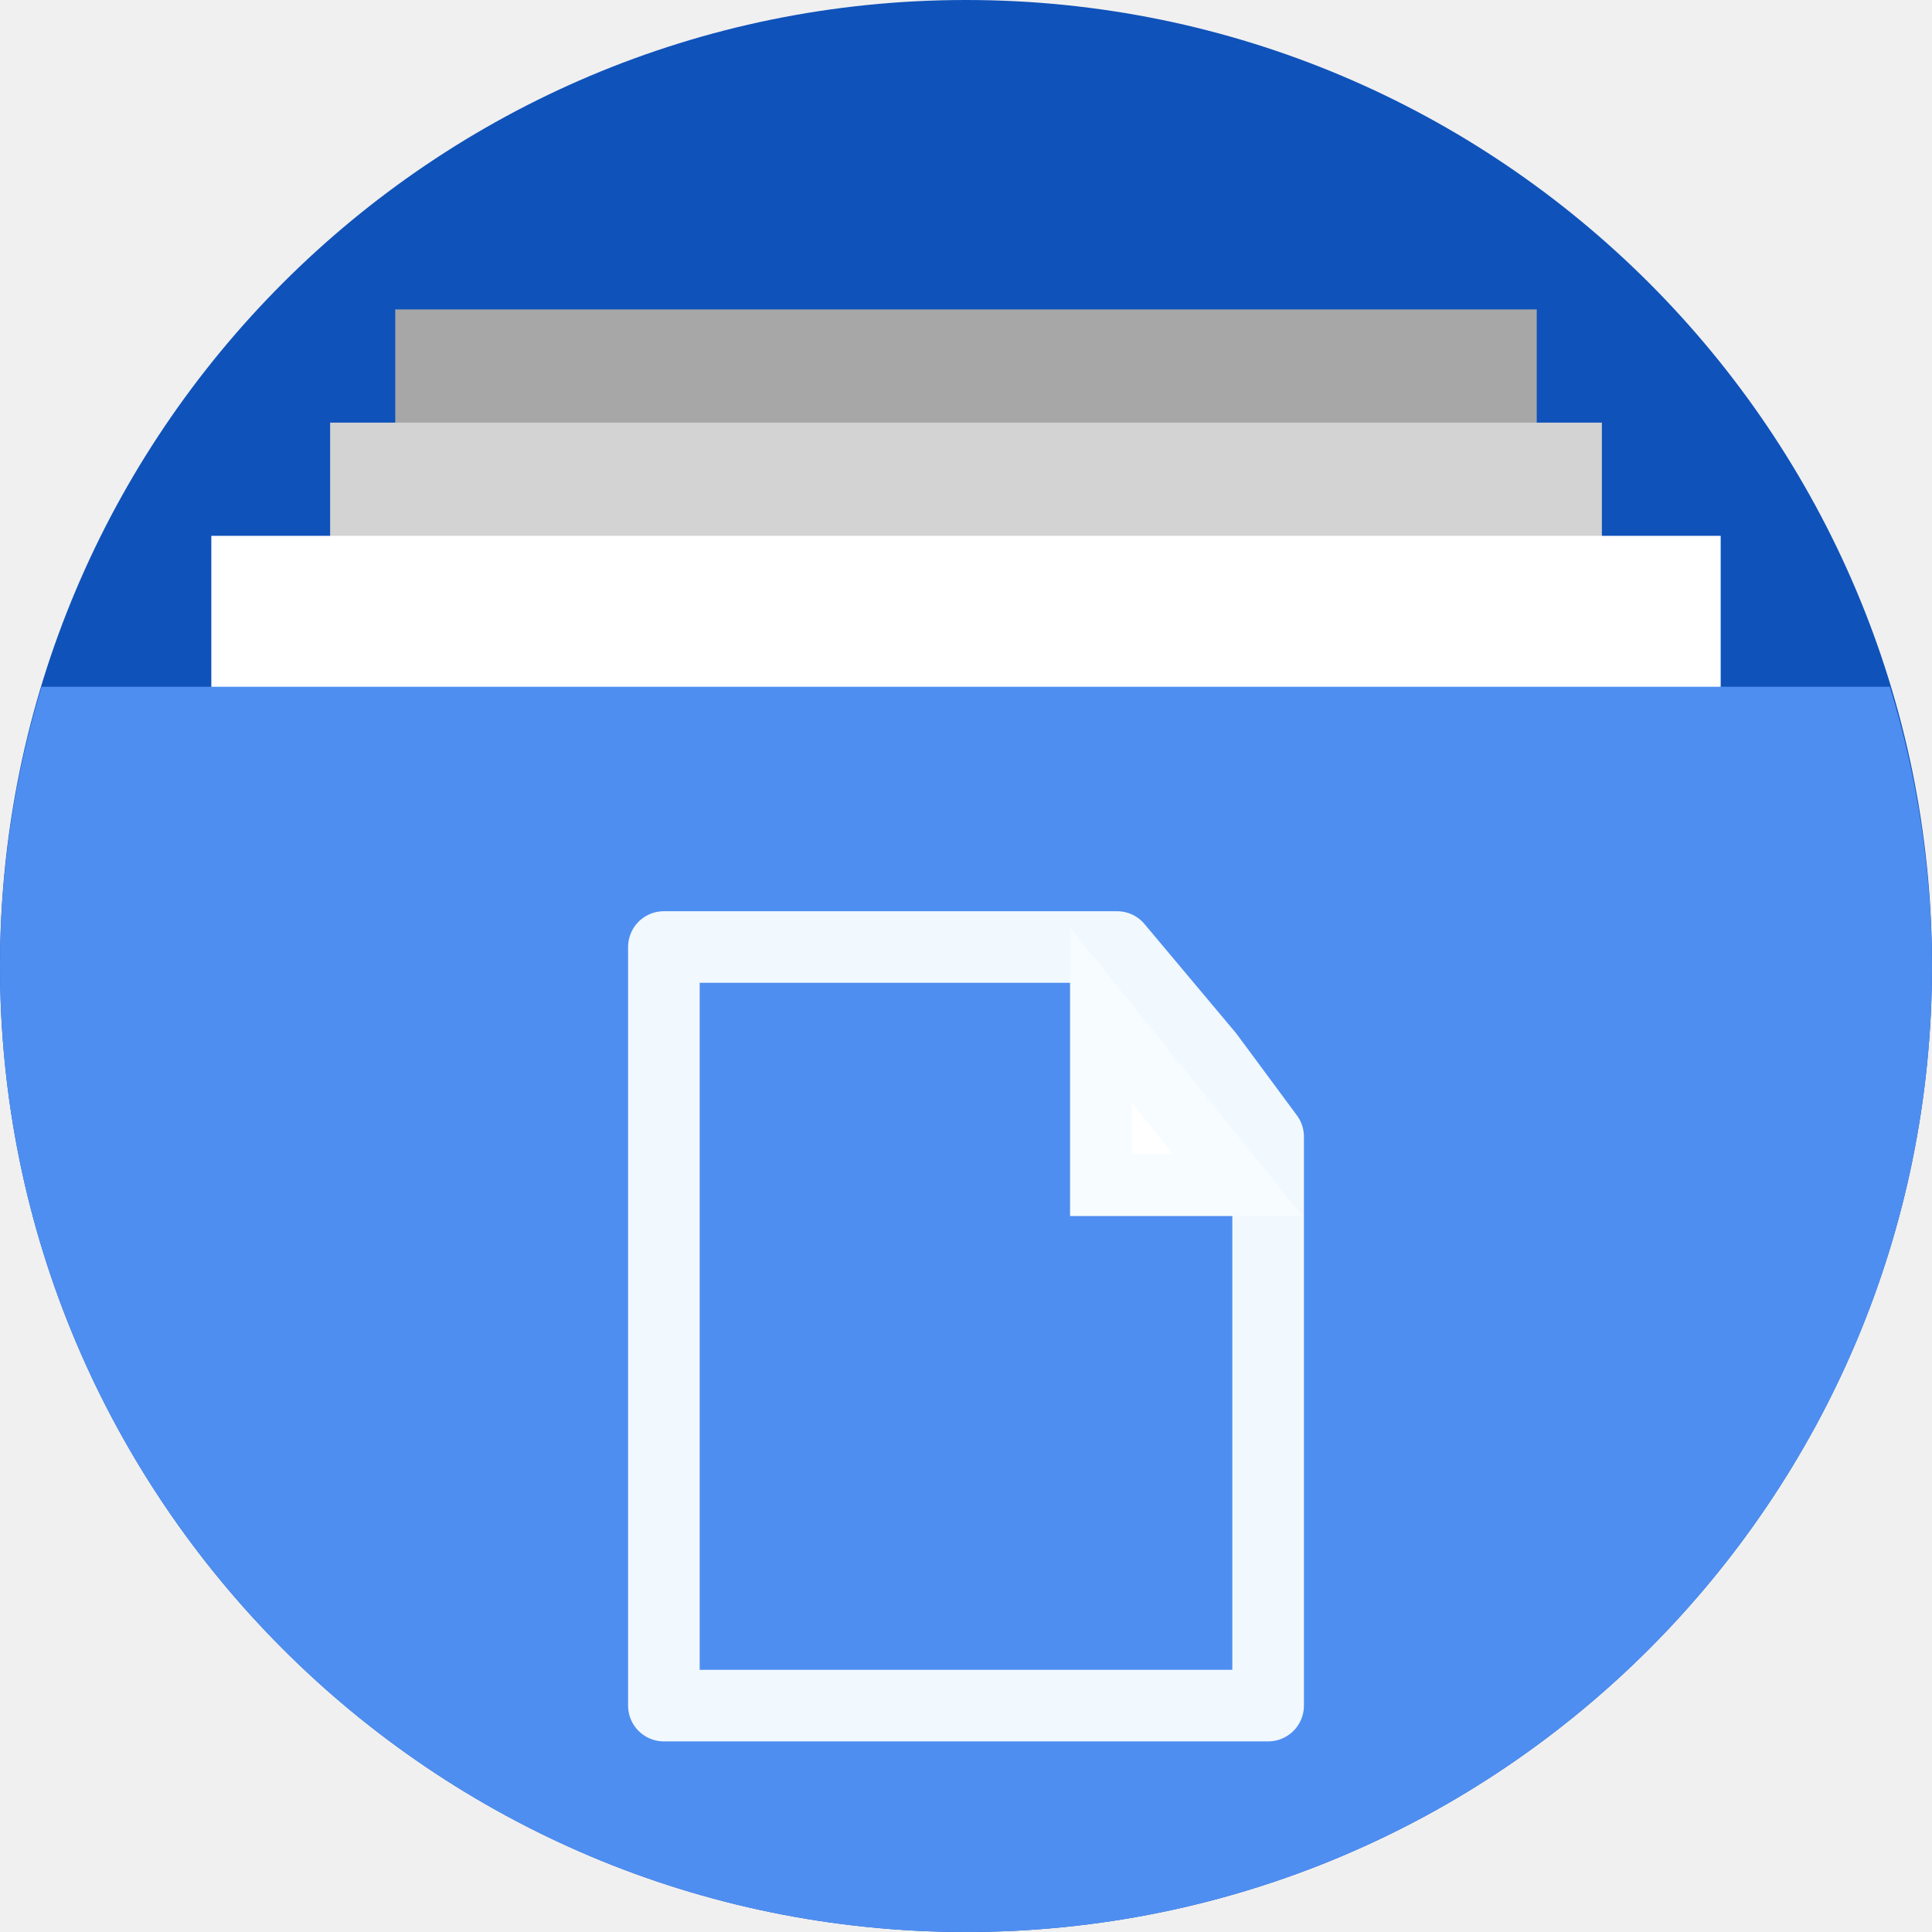
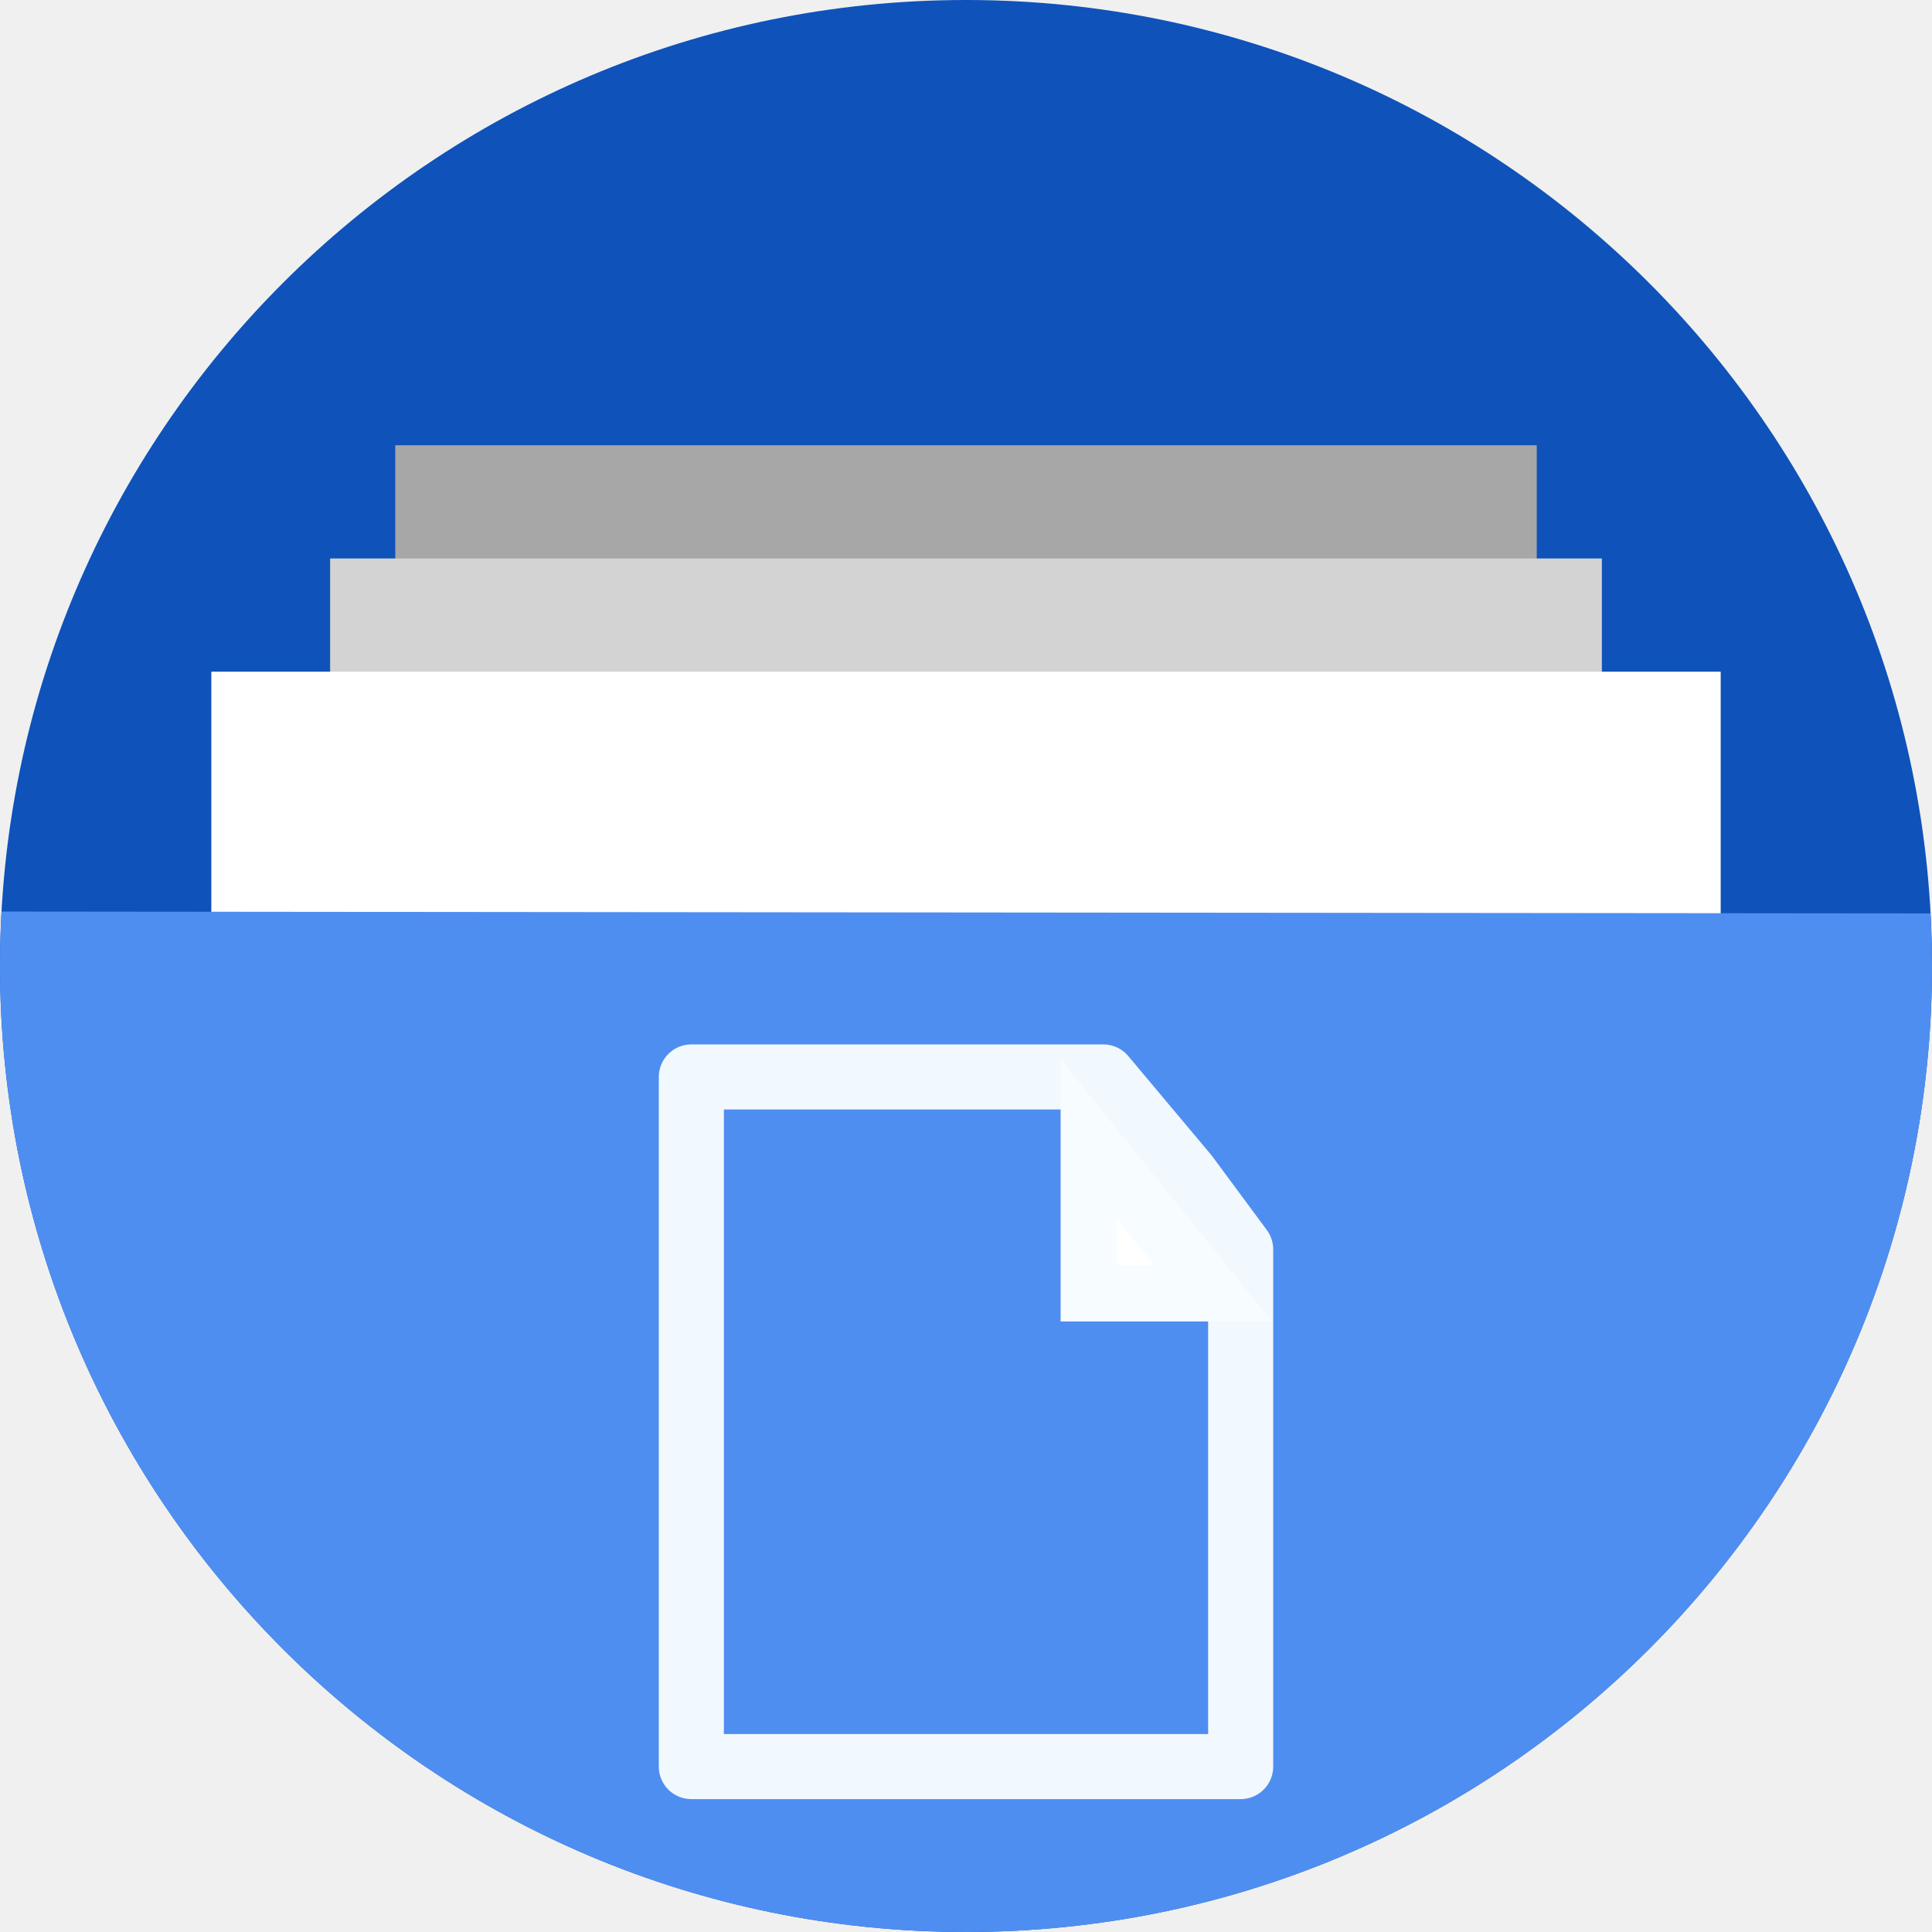
<svg xmlns="http://www.w3.org/2000/svg" version="1.1" id="svg2" viewBox="0 0 256 256" height="256" width="256">
  <defs id="defs4">
    <clipPath clipPathUnits="userSpaceOnUse" id="clipPath5002">
      <g id="g5004">
        <path transform="translate(0,796.3622)" id="path5006" d="M 88.118,249.435 C 46.103,235.291 14.771,201.687 4.134,159.361 1.338,148.236 0.923,144.163 0.926,127.889 0.928,117.472 1.134,112.014 1.658,108.541 4.465,89.913 12.177,70.638 23.043,55.086 c 3.959,-5.666 8.345,-10.931 9.102,-10.926 0.328,0.002 10.489,18.31 22.579,40.683 12.09,22.373 22.375,41.335 22.854,42.136 0.479,0.802 0.925,2.441 0.99,3.643 0.343,6.316 2.524,14.21 5.642,20.423 2.954,5.887 5.065,8.733 10.435,14.067 6.714,6.67 12.889,10.286 21.732,12.729 3.166,0.874 5.105,1.05 11.575,1.05 8.826,0 12.602,-0.762 19.264,-3.887 2.046,-0.96 3.937,-1.665 4.202,-1.568 0.265,0.097 -11.056,17.665 -25.157,39.038 l -25.639,38.861 -3.094,0.112 c -2.555,0.093 -4.195,-0.258 -9.409,-2.014 z" style="fill:#0f9d58;fill-opacity:1;stroke:none;stroke-width:4.858;stroke-linejoin:round;stroke-miterlimit:4;stroke-dasharray:none;stroke-opacity:1" />
        <path id="path5008" d="m 112.36,1051.517 c -10.001,-1.45 -12.156,-1.82 -12.532,-2.156 -0.249,-0.222 1.738,-3.748 4.55,-8.072 7.166,-11.021 49.772,-74.648 50.259,-75.055 3.575,-2.992 8.635,-8.041 10.575,-10.554 3.362,-4.353 7.558,-12.914 9.065,-18.494 6.193,-22.925 -2.593,-47.152 -21.7,-59.837 l -2.961,-1.966 17.025,0.296 c 9.364,0.163 31.17,0.434 48.459,0.603 l 31.435,0.307 1.546,4.189 c 2.246,6.086 4.678,15.095 5.935,21.982 1.525,8.36 1.925,28.859 0.739,37.828 -3.08,23.278 -12.813,45.72 -27.802,64.106 -20.476,25.117 -51.46,42.197 -84.146,46.389 -5.312,0.681 -26.646,0.986 -30.446,0.436 z" style="fill:#f4b400;fill-opacity:1;stroke:none;stroke-width:4.858;stroke-linejoin:round;stroke-miterlimit:4;stroke-dasharray:none;stroke-opacity:1" />
        <path transform="translate(0,796.3622)" id="path5010" d="M 67.99,108.873 C 41.284,59.576 33.29,45.149 32.234,44.345 31.651,43.901 32.811,42.55 38.696,36.815 53.436,22.45 68.809,13.041 87.839,6.736 101.687,2.148 112.582,0.437 127.951,0.437 c 21.31,0 37.805,3.81 56.835,13.126 25.294,12.383 46.194,33.579 58.52,59.346 1.611,3.369 2.93,6.372 2.93,6.675 0,0.56 -10.549,0.495 -71.165,-0.437 l -24.288,-0.374 -3.931,-1.764 c -6.757,-3.033 -10.646,-3.84 -18.658,-3.868 -5.03,-0.018 -7.979,0.208 -10.316,0.788 -14.508,3.604 -26.283,12.948 -33.292,26.419 -3.585,6.891 -5.247,13.082 -6.332,23.583 l -0.337,3.267 -9.927,-18.326 z" style="fill:#db4437;fill-opacity:1;stroke:none;stroke-width:10;stroke-linejoin:round;stroke-miterlimit:4;stroke-dasharray:none;stroke-opacity:1" />
      </g>
    </clipPath>
    <clipPath id="clipPath4271" clipPathUnits="userSpaceOnUse">
      <circle r="128" cy="128" cx="128" id="circle4273" style="fill:#292929;fill-opacity:0.26;stroke:none;stroke-width:10;stroke-linejoin:round;stroke-miterlimit:4;stroke-dasharray:none;stroke-opacity:0.259" />
    </clipPath>
    <clipPath clipPathUnits="userSpaceOnUse" id="clipPath4363">
      <circle r="128" cy="924.362" cx="128" id="circle4365" style="fill:#4285f4;fill-opacity:1;stroke:none;stroke-width:10;stroke-linejoin:round;stroke-miterlimit:4;stroke-dasharray:none;stroke-opacity:0.259" />
    </clipPath>
    <clipPath id="clipPath4452" clipPathUnits="userSpaceOnUse">
      <circle r="128" cy="924.362" cx="128" id="circle4454" style="fill:#4285f4;fill-opacity:1;stroke:none;stroke-width:10;stroke-linejoin:round;stroke-miterlimit:4;stroke-dasharray:none;stroke-opacity:0.259" />
    </clipPath>
    <clipPath clipPathUnits="userSpaceOnUse" id="clipPath5177">
      <circle r="128" cy="924.362" cx="128" id="circle5179" style="fill:#4285f4;fill-opacity:1;stroke:none;stroke-width:10;stroke-linejoin:round;stroke-miterlimit:4;stroke-dasharray:none;stroke-opacity:0.259" />
    </clipPath>
    <clipPath id="clipPath4342" clipPathUnits="userSpaceOnUse">
      <circle r="128" cy="933.487" cx="128" id="circle4344" style="fill:#4285f4;fill-opacity:1;stroke:none;stroke-width:10;stroke-linejoin:round;stroke-miterlimit:4;stroke-dasharray:none;stroke-opacity:0.259" />
    </clipPath>
    <clipPath clipPathUnits="userSpaceOnUse" id="clipPath4681">
      <circle r="128" cy="930.44" cx="127.003" id="circle4683" style="fill:#9d5fad;fill-opacity:1;stroke:none;stroke-width:10;stroke-linejoin:round;stroke-miterlimit:4;stroke-dasharray:none;stroke-opacity:0.259" />
    </clipPath>
    <clipPath id="clipPath4235" clipPathUnits="userSpaceOnUse">
      <circle r="128" cy="924.362" cx="128" id="circle4237" style="fill:#0f9d58;fill-opacity:1;stroke:none;stroke-width:10;stroke-linejoin:round;stroke-miterlimit:4;stroke-dasharray:none;stroke-opacity:0.259" />
    </clipPath>
    <clipPath clipPathUnits="userSpaceOnUse" id="clipPath4771">
      <circle r="128" cy="924.362" cx="128" id="circle4773" style="fill:#0f9d58;fill-opacity:1;stroke:none;stroke-width:10;stroke-linejoin:round;stroke-miterlimit:4;stroke-dasharray:none;stroke-opacity:0.259" />
    </clipPath>
    <clipPath id="clipPath4842" clipPathUnits="userSpaceOnUse">
      <circle r="128" cy="924.362" cx="128" id="circle4844" style="fill:#0f9d58;fill-opacity:1;stroke:none;stroke-width:10;stroke-linejoin:round;stroke-miterlimit:4;stroke-dasharray:none;stroke-opacity:0.259" />
    </clipPath>
    <clipPath clipPathUnits="userSpaceOnUse" id="clipPath4458">
      <circle r="128" cy="924.362" cx="128" id="circle4460" style="fill:#ff3b38;fill-opacity:1;stroke:none;stroke-width:10;stroke-linejoin:round;stroke-miterlimit:4;stroke-dasharray:none;stroke-opacity:0.259" />
    </clipPath>
    <clipPath id="clipPath4783" clipPathUnits="userSpaceOnUse">
      <circle r="128" cy="924.362" cx="128" id="circle4785" style="fill:#ff3b38;fill-opacity:1;stroke:none;stroke-width:10;stroke-linejoin:round;stroke-miterlimit:4;stroke-dasharray:none;stroke-opacity:0.259" />
    </clipPath>
    <clipPath clipPathUnits="userSpaceOnUse" id="clipPath4789">
      <circle r="128" cy="924.362" cx="102.647" id="circle4791" style="fill:#80b4ff;fill-opacity:1;stroke:none;stroke-width:10;stroke-linejoin:round;stroke-miterlimit:4;stroke-dasharray:none;stroke-opacity:0.259" />
    </clipPath>
    <clipPath id="clipPath4476" clipPathUnits="userSpaceOnUse">
      <circle r="82.028" cy="920.235" cx="112.592" id="circle4478" style="fill:#80b4ff;fill-opacity:1;stroke:none;stroke-width:10;stroke-linejoin:round;stroke-miterlimit:4;stroke-dasharray:none;stroke-opacity:0.259" />
    </clipPath>
    <filter style="color-interpolation-filters:sRGB" id="filter4298">
      <feFlood flood-opacity="0.498" flood-color="rgb(0,0,0)" result="flood" id="feFlood4300" />
      <feComposite in="flood" in2="SourceGraphic" operator="in" result="composite1" id="feComposite4302" />
      <feGaussianBlur in="composite1" stdDeviation="1.6" result="blur" id="feGaussianBlur4304" />
      <feOffset dx="-2.77556e-17" dy="-7.7" result="offset" id="feOffset4306" />
      <feComposite in="SourceGraphic" in2="offset" operator="over" result="composite2" id="feComposite4308" />
    </filter>
    <clipPath id="clipPath5389" clipPathUnits="userSpaceOnUse">
      <circle r="128" cy="924.362" cx="128" id="circle5391" style="fill:#2496e3;fill-opacity:1;stroke:none;stroke-width:10;stroke-linejoin:round;stroke-miterlimit:4;stroke-dasharray:none;stroke-opacity:0.259" />
    </clipPath>
    <clipPath id="clipPath5092" clipPathUnits="userSpaceOnUse">
      <path style="opacity:0.91;fill:#38bae1;fill-opacity:1;stroke:none;stroke-width:0;stroke-linecap:round;stroke-linejoin:round;stroke-miterlimit:4;stroke-dasharray:none;stroke-opacity:1;filter:url(#filter4298)" d="m 10.421,864.272 42.535,-0.091 21.267,-0.046 c 7.245,-0.015 14.491,-0.03 21.736,-0.046 8.395,-10.588 10.292,-15.477 14.085,-17.717 3.793,-2.24 9.482,-1.832 25.46,-1.827 23.366,-0.007 109.606,-0.678 109.606,-0.678 l -0.088,12.152 -0.088,12.152 -0.088,12.152 -0.088,12.152 -0.088,12.152 -0.088,12.152 -0.088,12.152 -0.088,12.152 -0.088,12.152 -0.088,12.152 -0.088,12.152 -0.088,12.152 -0.088,12.152 -0.088,12.152 c 0,0 0.594,8.159 -0.088,12.152 -0.582,3.408 -0.78,7.518 -3.37,9.807 -2.831,2.503 -7.334,1.952 -11.093,2.344 -4.766,0.498 -14.375,0 -14.375,0 l -14.375,0 -14.375,0 -14.375,0 -14.375,0 -14.375,0 -14.375,0 -14.375,0 -14.375,0 -14.375,0 c 0,0 -9.583,0 -14.375,0 -4.792,0 -9.583,0 -14.375,0 -4.792,0 -9.501,0.094 -14.375,0 -4.874,-0.093 -10.854,0.062 -15.031,-0.571 -4.177,-0.633 -7.7,-0.558 -9.968,-2.711 -2.269,-2.154 -2.216,-4.499 -2.972,-7.595 -0.756,-3.095 -0.957,-7.246 -1.189,-10.877 -0.232,-3.631 -0.137,-7.251 -0.205,-10.877 -0.068,-3.626 -0.137,-7.251 -0.205,-10.877 -0.068,-3.626 -0.137,-7.251 -0.205,-10.877 -0.068,-3.626 -0.137,-7.251 -0.205,-10.877 -0.068,-3.626 -0.205,-10.877 -0.205,-10.877 L 12.062,951.284 11.857,940.408 11.652,929.531 11.447,918.655 11.242,907.778 11.037,896.902 10.832,886.025 10.627,875.148 Z" id="path5094" transform="matrix(1.231534,0,0,1.060896,-109.2427,-939.3781)" />
    </clipPath>
    <clipPath id="clipPath5147" clipPathUnits="userSpaceOnUse">
      <circle r="128" cy="924.362" cx="128" id="circle5149" style="fill:#2496e3;fill-opacity:1;stroke:none;stroke-width:10;stroke-linejoin:round;stroke-miterlimit:4;stroke-dasharray:none;stroke-opacity:0.259" />
    </clipPath>
    <clipPath id="clipPath5153" clipPathUnits="userSpaceOnUse">
      <path transform="matrix(0.9631056,0,0,0.9631058,-73.60826,-871.1027)" style="opacity:1;fill:#37bae1;fill-opacity:1;stroke:none;stroke-width:10;stroke-linecap:butt;stroke-linejoin:miter;stroke-miterlimit:4;stroke-dasharray:none;stroke-opacity:1" d="m 255.701,889.78 -111.252,-0.299 -33.495,-57.121 -110.953,0 0,220 256,0 z" id="path5155" clip-path="url(#clipPath5147)" />
    </clipPath>
    <clipPath clipPathUnits="userSpaceOnUse" id="clipPath4537">
      <path style="opacity:1;fill:#2ccaff;fill-opacity:1;stroke:none;stroke-width:10;stroke-linecap:butt;stroke-linejoin:miter;stroke-miterlimit:4;stroke-dasharray:none;stroke-opacity:1" d="m 255.402,879.313 -121.72,0 -22.729,-46.953 -110.953,0 0,220 256,0 z" id="path4539" clip-path="url(#clipPath5147)" transform="matrix(0.8746836,0,0,0.8746837,-63.85454,-777.382)" />
    </clipPath>
    <clipPath id="clipPath4592" clipPathUnits="userSpaceOnUse">
      <ellipse ry="111.96" rx="111.96" cy="31.143" cx="48.105" id="circle4594" style="fill:#218dd7;fill-opacity:1;stroke:none;stroke-width:10;stroke-linejoin:round;stroke-miterlimit:4;stroke-dasharray:none;stroke-opacity:0.259" />
    </clipPath>
    <clipPath clipPathUnits="userSpaceOnUse" id="clipPath4608">
      <ellipse cy="126.079" cx="128.486" id="circle4610" style="fill:#218dd7;fill-opacity:1;stroke:none;stroke-width:10;stroke-linejoin:round;stroke-miterlimit:4;stroke-dasharray:none;stroke-opacity:0.259" rx="105.817" ry="103.998" />
    </clipPath>
    <clipPath clipPathUnits="userSpaceOnUse" id="clipPath4608-9">
      <ellipse cy="126.079" cx="128.486" id="circle4610-6" style="fill:#218dd7;fill-opacity:1;stroke:none;stroke-width:10;stroke-linejoin:round;stroke-miterlimit:4;stroke-dasharray:none;stroke-opacity:0.259" rx="105.817" ry="103.998" />
    </clipPath>
    <clipPath id="clipPath5877" clipPathUnits="userSpaceOnUse">
      <circle r="86.563" cy="905.9" cx="127.766" id="circle5879" style="fill:#218dd7;fill-opacity:1;stroke:none;stroke-width:10;stroke-linejoin:round;stroke-miterlimit:4;stroke-dasharray:none;stroke-opacity:0.259" />
    </clipPath>
    <clipPath clipPathUnits="userSpaceOnUse" id="clipPath4848">
      <g id="g4858" transform="matrix(0.830712,0,0,0.830712,21.43444,205.7028)">
        <rect style="opacity:1;fill:#a7a7a7;fill-opacity:1;stroke:none;stroke-width:11.469;stroke-linecap:butt;stroke-linejoin:miter;stroke-miterlimit:4;stroke-dasharray:none;stroke-opacity:1" id="rect4850" width="151.256" height="45" x="52.372" y="737.362" />
        <rect y="752.362" x="43.744" height="45" width="168.512" id="rect4852" style="opacity:1;fill:#d3d3d3;fill-opacity:1;stroke:none;stroke-width:12.105;stroke-linecap:butt;stroke-linejoin:miter;stroke-miterlimit:4;stroke-dasharray:none;stroke-opacity:1" />
        <rect style="opacity:1;fill:#ffffff;fill-opacity:1;stroke:none;stroke-width:13.188;stroke-linecap:butt;stroke-linejoin:miter;stroke-miterlimit:4;stroke-dasharray:none;stroke-opacity:1" id="rect4854" width="200" height="45" x="28" y="767.362" />
        <path id="path4856" d="M 5.506,787.362 A 128,128 0 0 0 0,824.362 128,128 0 0 0 128,952.362 128,128 0 0 0 256,824.362 a 128,128 0 0 0 -5.582,-37 z" style="fill:#2ccaff;fill-opacity:1;fill-rule:evenodd;stroke:none;stroke-width:2.849px;stroke-linecap:butt;stroke-linejoin:miter;stroke-opacity:1" />
      </g>
    </clipPath>
    <clipPath clipPathUnits="userSpaceOnUse" id="clipPath4596">
      <g id="g4606" transform="matrix(0.830712,0,0,0.830712,21.43444,203.1339)">
        <rect style="opacity:1;fill:#a7a7a7;fill-opacity:1;stroke:none;stroke-width:11.469;stroke-linecap:butt;stroke-linejoin:miter;stroke-miterlimit:4;stroke-dasharray:none;stroke-opacity:1" id="rect4598" width="151.256" height="45" x="52.372" y="737.362" />
        <rect y="752.362" x="43.744" height="45" width="168.512" id="rect4600" style="opacity:1;fill:#d3d3d3;fill-opacity:1;stroke:none;stroke-width:12.105;stroke-linecap:butt;stroke-linejoin:miter;stroke-miterlimit:4;stroke-dasharray:none;stroke-opacity:1" />
        <rect style="opacity:1;fill:#ffffff;fill-opacity:1;stroke:none;stroke-width:13.188;stroke-linecap:butt;stroke-linejoin:miter;stroke-miterlimit:4;stroke-dasharray:none;stroke-opacity:1" id="rect4602" width="200" height="45" x="28" y="767.362" />
        <path id="path4604" d="M 5.506,787.362 A 128,128 0 0 0 0,824.362 128,128 0 0 0 128,952.362 128,128 0 0 0 256,824.362 a 128,128 0 0 0 -5.582,-37 z" style="fill:#2ccaff;fill-opacity:1;fill-rule:evenodd;stroke:none;stroke-width:2.849px;stroke-linecap:butt;stroke-linejoin:miter;stroke-opacity:1" />
      </g>
    </clipPath>
  </defs>
  <g transform="translate(0,-796.3622)" id="layer1">
-     <circle style="fill:#0f52ba;fill-opacity:1;stroke:none;stroke-width:10;stroke-linejoin:round;stroke-miterlimit:4;stroke-dasharray:none;stroke-opacity:0.259" id="path4152" cx="128" cy="924.362" r="128" />
-     <text id="text4914" y="927.362" x="120" style="font-style:normal;font-weight:normal;font-size:40px;line-height:125%;font-family:sans-serif;letter-spacing:0px;word-spacing:0px;fill:#000000;fill-opacity:1;stroke:none;stroke-width:1px;stroke-linecap:butt;stroke-linejoin:miter;stroke-opacity:1" xml:space="preserve">
-       <tspan y="927.362" x="120" id="tspan4916" />
-     </text>
-     <g style="stroke:none" transform="translate(-4.11162,138)" id="g4241">
-       <g style="stroke:none" id="g4446">
-         <g id="g4448" style="fill:none;fill-rule:evenodd;stroke:none;stroke-width:10;stroke-linecap:round;stroke-linejoin:miter;stroke-miterlimit:4;stroke-dasharray:none;stroke-opacity:1">
-           <path style="stroke:none" id="path4450" d="m 129.989,850.412 c 0,15 0,15 0,15 L -82.143,1077.544 c 0,0 0,0 0,-15 z" />
-         </g>
-         <path id="path4247" d="m 129.989,850.412 c 0,15 0,15 0,15" style="fill:none;fill-rule:evenodd;stroke:none;stroke-width:10;stroke-linecap:round;stroke-linejoin:miter;stroke-miterlimit:4;stroke-dasharray:none;stroke-opacity:1" />
-       </g>
-       <g style="stroke:none" id="g4453">
-         <g id="g4455" style="fill:none;fill-rule:evenodd;stroke:none;stroke-width:10;stroke-linecap:round;stroke-linejoin:miter;stroke-miterlimit:4;stroke-dasharray:none;stroke-opacity:1">
-           <path style="stroke:none" id="path4457" d="m 111.581,850.412 c 0,15 0,15 0,15 l -212.132,212.132 c 0,0 0,0 0,-15 z" />
-         </g>
-         <path style="fill:none;fill-rule:evenodd;stroke:none;stroke-width:10;stroke-linecap:round;stroke-linejoin:miter;stroke-miterlimit:4;stroke-dasharray:none;stroke-opacity:1" d="m 111.581,850.412 c 0,15 0,15 0,15" id="path4245" />
-       </g>
-       <g style="stroke:none" id="g4460">
-         <g id="g4462" style="fill:none;fill-rule:evenodd;stroke:none;stroke-width:10;stroke-linecap:round;stroke-linejoin:miter;stroke-miterlimit:4;stroke-dasharray:none;stroke-opacity:1">
-           <path style="stroke:none" id="path4464" d="m 93.173,850.412 c 0,15 0,15 0,15 L -118.959,1077.544 c 0,0 0,0 0,-15 z" />
-         </g>
-         <path id="path4243" d="m 93.173,850.412 c 0,15 0,15 0,15" style="fill:none;fill-rule:evenodd;stroke:none;stroke-width:10;stroke-linecap:round;stroke-linejoin:miter;stroke-miterlimit:4;stroke-dasharray:none;stroke-opacity:1" />
-       </g>
-       <g style="stroke:none" id="g4467">
-         <g id="g4469" style="fill:none;fill-rule:evenodd;stroke:none;stroke-width:10;stroke-linecap:round;stroke-linejoin:miter;stroke-miterlimit:4;stroke-dasharray:none;stroke-opacity:1">
-           <path style="stroke:none" id="path4471" d="m 166.804,850.412 c 0,15 0,15 0,15 L -45.328,1077.544 c 0,0 0,0 0,-15 z" />
-         </g>
-         <path id="path4251" d="m 166.804,850.412 c 0,15 0,15 0,15" style="fill:none;fill-rule:evenodd;stroke:none;stroke-width:10;stroke-linecap:round;stroke-linejoin:miter;stroke-miterlimit:4;stroke-dasharray:none;stroke-opacity:1" />
-       </g>
-       <g style="stroke:none" id="g4474">
-         <g id="g4476" style="fill:none;fill-rule:evenodd;stroke:none;stroke-width:10;stroke-linecap:round;stroke-linejoin:miter;stroke-miterlimit:4;stroke-dasharray:none;stroke-opacity:1">
-           <path style="stroke:none" id="path4478" d="m 148.396,850.412 c 0,15 0,15 0,15 L -63.736,1077.544 c 0,0 0,0 0,-15 z" />
-         </g>
-         <path style="fill:none;fill-rule:evenodd;stroke:none;stroke-width:10;stroke-linecap:round;stroke-linejoin:miter;stroke-miterlimit:4;stroke-dasharray:none;stroke-opacity:1" d="m 148.396,850.412 c 0,15 0,15 0,15" id="path4249" />
-       </g>
+     <circle r="128" cy="924.362" cx="128" id="path4152-3" style="fill:#0f52ba;fill-opacity:1;stroke:none;stroke-width:10;stroke-linejoin:round;stroke-miterlimit:4;stroke-dasharray:none;stroke-opacity:0.259" />
+     <g id="g977" transform="translate(0,10)">
+       <rect style="opacity:1;fill:#a7a7a7;fill-opacity:1;stroke:none;stroke-width:11.469;stroke-linecap:butt;stroke-linejoin:miter;stroke-miterlimit:4;stroke-dasharray:none;stroke-opacity:1" id="rect4515-3" width="151.256" height="45" x="52.372" y="845.362" />
+       <rect y="860.362" x="43.744" height="45" width="168.512" id="rect5393-6" style="opacity:1;fill:#d3d3d3;fill-opacity:1;stroke:none;stroke-width:12.105;stroke-linecap:butt;stroke-linejoin:miter;stroke-miterlimit:4;stroke-dasharray:none;stroke-opacity:1" />
+       <rect style="opacity:1;fill:#ffffff;fill-opacity:1;stroke:none;stroke-width:13.188;stroke-linecap:butt;stroke-linejoin:miter;stroke-miterlimit:4;stroke-dasharray:none;stroke-opacity:1" id="rect5395-7" width="200" height="45" x="28" y="875.362" />
    </g>
-     <g transform="matrix(1.143271,0,0,1.14327,73.00302,888.7578)" id="g4228" style="opacity:1;fill:#ffffff;fill-opacity:1;fill-rule:nonzero;stroke:none;stroke-width:1;stroke-miterlimit:4;stroke-dasharray:none;stroke-opacity:1">
-       <g id="g4230" style="fill:#ffffff;fill-opacity:1;stroke:none;stroke-width:1;stroke-miterlimit:4;stroke-dasharray:none;stroke-opacity:1" />
-     </g>
-     <rect style="opacity:1;fill:#a7a7a7;fill-opacity:1;stroke:none;stroke-width:11.469;stroke-linecap:butt;stroke-linejoin:miter;stroke-miterlimit:4;stroke-dasharray:none;stroke-opacity:1" id="rect4515" width="151.256" height="45" x="52.372" y="837.362" />
-     <rect y="852.362" x="43.744" height="45" width="168.512" id="rect5393" style="opacity:1;fill:#d3d3d3;fill-opacity:1;stroke:none;stroke-width:12.105;stroke-linecap:butt;stroke-linejoin:miter;stroke-miterlimit:4;stroke-dasharray:none;stroke-opacity:1" />
-     <rect style="opacity:1;fill:#ffffff;fill-opacity:1;stroke:none;stroke-width:13.188;stroke-linecap:butt;stroke-linejoin:miter;stroke-miterlimit:4;stroke-dasharray:none;stroke-opacity:1" id="rect5395" width="200" height="45" x="28" y="867.362" />
-     <path id="path57" d="m 5.506,887.362 a 128,128 0 0 0 -5.506,37 128,128 0 0 0 128,128 128,128 0 0 0 128,-128 128,128 0 0 0 -5.582,-37 z" style="fill:#4f8ef1;fill-opacity:1;fill-rule:evenodd;stroke:none;stroke-width:2.849px;stroke-linecap:butt;stroke-linejoin:miter;stroke-opacity:1" />
-     <g id="g4575" transform="matrix(1.203787,0,0,1.203787,-25.80249,-144.5298)" clip-path="url(#clipPath4596)" style="fill:#218dd7;fill-opacity:1;stroke:none;stroke-opacity:1">
-       <path id="path4573" d="M 157.696,912.054 H 142.63 v 0 -18.691 0 z" style="fill:#218dd7;fill-opacity:1;fill-rule:evenodd;stroke:none;stroke-width:6.817;stroke-linecap:butt;stroke-linejoin:miter;stroke-miterlimit:4;stroke-dasharray:none;stroke-opacity:1" />
-       <g id="g4715" style="fill:#0f52ba;fill-opacity:1;stroke:none;stroke-opacity:1">
-         <g id="g4712" style="color:#000000;font-style:normal;font-variant:normal;font-weight:normal;font-stretch:normal;font-size:medium;line-height:normal;font-family:sans-serif;font-variant-ligatures:normal;font-variant-position:normal;font-variant-caps:normal;font-variant-numeric:normal;font-variant-alternates:normal;font-feature-settings:normal;text-indent:0;text-align:start;text-decoration:none;text-decoration-line:none;text-decoration-style:solid;text-decoration-color:#000000;letter-spacing:normal;word-spacing:normal;text-transform:none;writing-mode:lr-tb;direction:ltr;text-orientation:mixed;dominant-baseline:auto;baseline-shift:baseline;text-anchor:start;white-space:normal;shape-padding:0;clip-rule:nonzero;display:inline;overflow:visible;visibility:visible;opacity:0.97;isolation:auto;mix-blend-mode:normal;color-interpolation:sRGB;color-interpolation-filters:linearRGB;solid-color:#000000;solid-opacity:1;fill:#0f52ba;fill-opacity:1;fill-rule:nonzero;stroke:none;stroke-width:7.879;stroke-linecap:round;stroke-linejoin:round;stroke-miterlimit:4;stroke-dasharray:none;stroke-dashoffset:0;stroke-opacity:1;color-rendering:auto;image-rendering:auto;shape-rendering:auto;text-rendering:auto;enable-background:accumulate">
-           <path id="path4676" d="m 90.57,885.852 v 83.5 L -15.496,1075.418 v -83.5 z" style="fill:#0f52ba;fill-opacity:1;stroke:none;stroke-opacity:1" />
-           <path id="path4678" d="M 94.51,973.291 H 161.021 L 54.955,1079.357 h -66.512 z" style="fill:#0f52ba;fill-opacity:1;stroke:none;stroke-opacity:1" />
-           <path id="path4680" d="m 164.961,969.352 v -20.875 L 58.895,1054.543 v 20.875 z" style="fill:#0f52ba;fill-opacity:1;stroke:none;stroke-opacity:1" />
-           <path id="path4682" d="m 164.961,948.477 v -20.875 L 58.895,1033.668 v 20.875 z" style="fill:#0f52ba;fill-opacity:1;stroke:none;stroke-opacity:1" />
-           <path id="path4684" d="m 164.961,927.602 v -20.875 L 58.895,1012.793 v 20.875 z" style="fill:#0f52ba;fill-opacity:1;stroke:none;stroke-opacity:1" />
-           <path id="path4686" d="m 164.188,904.383 -6.604,-8.924 -106.066,106.066 6.604,8.924 z" style="fill:#0f52ba;fill-opacity:1;stroke:none;stroke-opacity:1" />
-           <path id="path4688" d="M 157.436,895.271 147.412,883.32 41.346,989.386 51.37,1001.337 Z" style="fill:#0f52ba;fill-opacity:1;stroke:none;stroke-opacity:1" />
-           <path id="path4690" d="M 144.393,881.912 H 127.766 L 21.7,987.978 h 16.627 z" style="fill:#0f52ba;fill-opacity:1;stroke:none;stroke-opacity:1" />
-           <path id="path4692" d="m 127.766,881.912 h -16.629 L 5.071,987.978 H 21.7 Z" style="fill:#0f52ba;fill-opacity:1;stroke:none;stroke-opacity:1" />
-           <path id="path4694" d="M 98.449,889.791 H 111.137 L 5.071,995.857 h -12.688 z" style="fill:#0f52ba;fill-opacity:1;stroke:none;stroke-opacity:1" />
-           <path id="path4696" d="m 111.137,889.791 h 16.629 L 21.7,995.857 H 5.071 Z" style="fill:#0f52ba;fill-opacity:1;stroke:none;stroke-opacity:1" />
-           <path id="path4698" d="m 127.766,889.791 h 14.791 L 36.491,995.857 h -14.791 z" style="fill:#0f52ba;fill-opacity:1;stroke:none;stroke-opacity:1" />
-           <path id="path4700" d="m 142.557,889.791 8.766,10.451 -106.066,106.066 -8.766,-10.451 z" style="fill:#0f52ba;fill-opacity:1;stroke:none;stroke-opacity:1" />
-           <path id="path4702" d="m 151.322,900.242 5.76,7.783 -106.066,106.066 -5.76,-7.783 z" style="fill:#0f52ba;fill-opacity:1;stroke:none;stroke-opacity:1" />
-           <path id="path4704" d="m 157.082,908.025 v 19.576 L 51.016,1033.668 v -19.576 z" style="fill:#0f52ba;fill-opacity:1;stroke:none;stroke-opacity:1" />
-           <path id="path4706" d="m 157.082,927.602 v 20.875 L 51.016,1054.543 v -20.875 z" style="fill:#0f52ba;fill-opacity:1;stroke:none;stroke-opacity:1" />
-           <path id="path4708" d="m 157.082,948.477 v 16.936 L 51.016,1071.478 v -16.936 z" style="fill:#0f52ba;fill-opacity:1;stroke:none;stroke-opacity:1" />
-           <path id="path4710" d="M 157.082,965.412 H 98.449 L -7.617,1071.478 H 51.016 Z" style="fill:#0f52ba;fill-opacity:1;stroke:none;stroke-opacity:1" />
-         </g>
-         <path id="path4571" d="m 94.51,881.912 a 3.94,3.94 0 0 0 -3.939,3.939 v 83.5 a 3.94,3.94 0 0 0 3.939,3.939 h 66.512 a 3.94,3.94 0 0 0 3.939,-3.939 v -20.875 -20.875 -20.875 a 3.94,3.94 0 0 0 -0.773,-2.344 l -6.604,-8.924 a 3.94,3.94 0 0 0 -0.148,-0.188 l -10.023,-11.951 a 3.94,3.94 0 0 0 -3.02,-1.408 h -16.627 -16.629 z m 3.939,7.879 h 12.688 16.629 14.791 l 8.766,10.451 5.76,7.783 v 19.576 20.875 16.936 H 98.449 Z" style="color:#000000;font-style:normal;font-variant:normal;font-weight:normal;font-stretch:normal;font-size:medium;line-height:normal;font-family:sans-serif;font-variant-ligatures:normal;font-variant-position:normal;font-variant-caps:normal;font-variant-numeric:normal;font-variant-alternates:normal;font-feature-settings:normal;text-indent:0;text-align:start;text-decoration:none;text-decoration-line:none;text-decoration-style:solid;text-decoration-color:#000000;letter-spacing:normal;word-spacing:normal;text-transform:none;writing-mode:lr-tb;direction:ltr;text-orientation:mixed;dominant-baseline:auto;baseline-shift:baseline;text-anchor:start;white-space:normal;shape-padding:0;clip-rule:nonzero;display:inline;overflow:visible;visibility:visible;opacity:0.97;isolation:auto;mix-blend-mode:normal;color-interpolation:sRGB;color-interpolation-filters:linearRGB;solid-color:#000000;solid-opacity:1;fill:#0f52ba;fill-opacity:1;fill-rule:nonzero;stroke:none;stroke-width:7.879;stroke-linecap:round;stroke-linejoin:round;stroke-miterlimit:4;stroke-dasharray:none;stroke-dashoffset:0;stroke-opacity:1;color-rendering:auto;image-rendering:auto;shape-rendering:auto;text-rendering:auto;enable-background:accumulate" />
-       </g>
-     </g>
-     <g transform="matrix(1.203787,0,0,1.203787,-25.80249,-144.5306)" id="g4165">
+     <path style="fill:#4f8ef1;fill-opacity:1;fill-rule:evenodd;stroke:none;stroke-width:2.849px;stroke-linecap:butt;stroke-linejoin:miter;stroke-opacity:1" d="m 0.211,917.146 c -0.138,2.401 -0.209,4.807 -0.211,7.216 0,70.692 57.308,128 128,128 70.692,0 128,-57.308 128,-128 -0.007,-2.325 -0.077,-4.648 -0.211,-6.966 z" id="path57-5" />
+     <g transform="matrix(1.094351,0,0,1.094351,-11.82043,-30.36821)" id="g4165">
      <path id="path4152-5" d="m 94.51,885.852 h 16.628 16.628 16.628 l 10.024,11.951 6.604,8.924 v 20.875 20.875 20.875 H 94.51 Z" style="opacity:0.97;fill:#38bae1;fill-opacity:0;stroke:#f6fcff;stroke-width:7.879;stroke-linecap:round;stroke-linejoin:round;stroke-miterlimit:4;stroke-dasharray:none;stroke-opacity:1" />
      <path id="path4155" d="M 157.696,912.054 H 142.63 v 0 -18.691 0 z" style="fill:#ffffff;fill-opacity:1;fill-rule:evenodd;stroke:#f6fcff;stroke-width:6.817;stroke-linecap:butt;stroke-linejoin:miter;stroke-miterlimit:4;stroke-dasharray:none;stroke-opacity:1" />
    </g>
  </g>
</svg>
